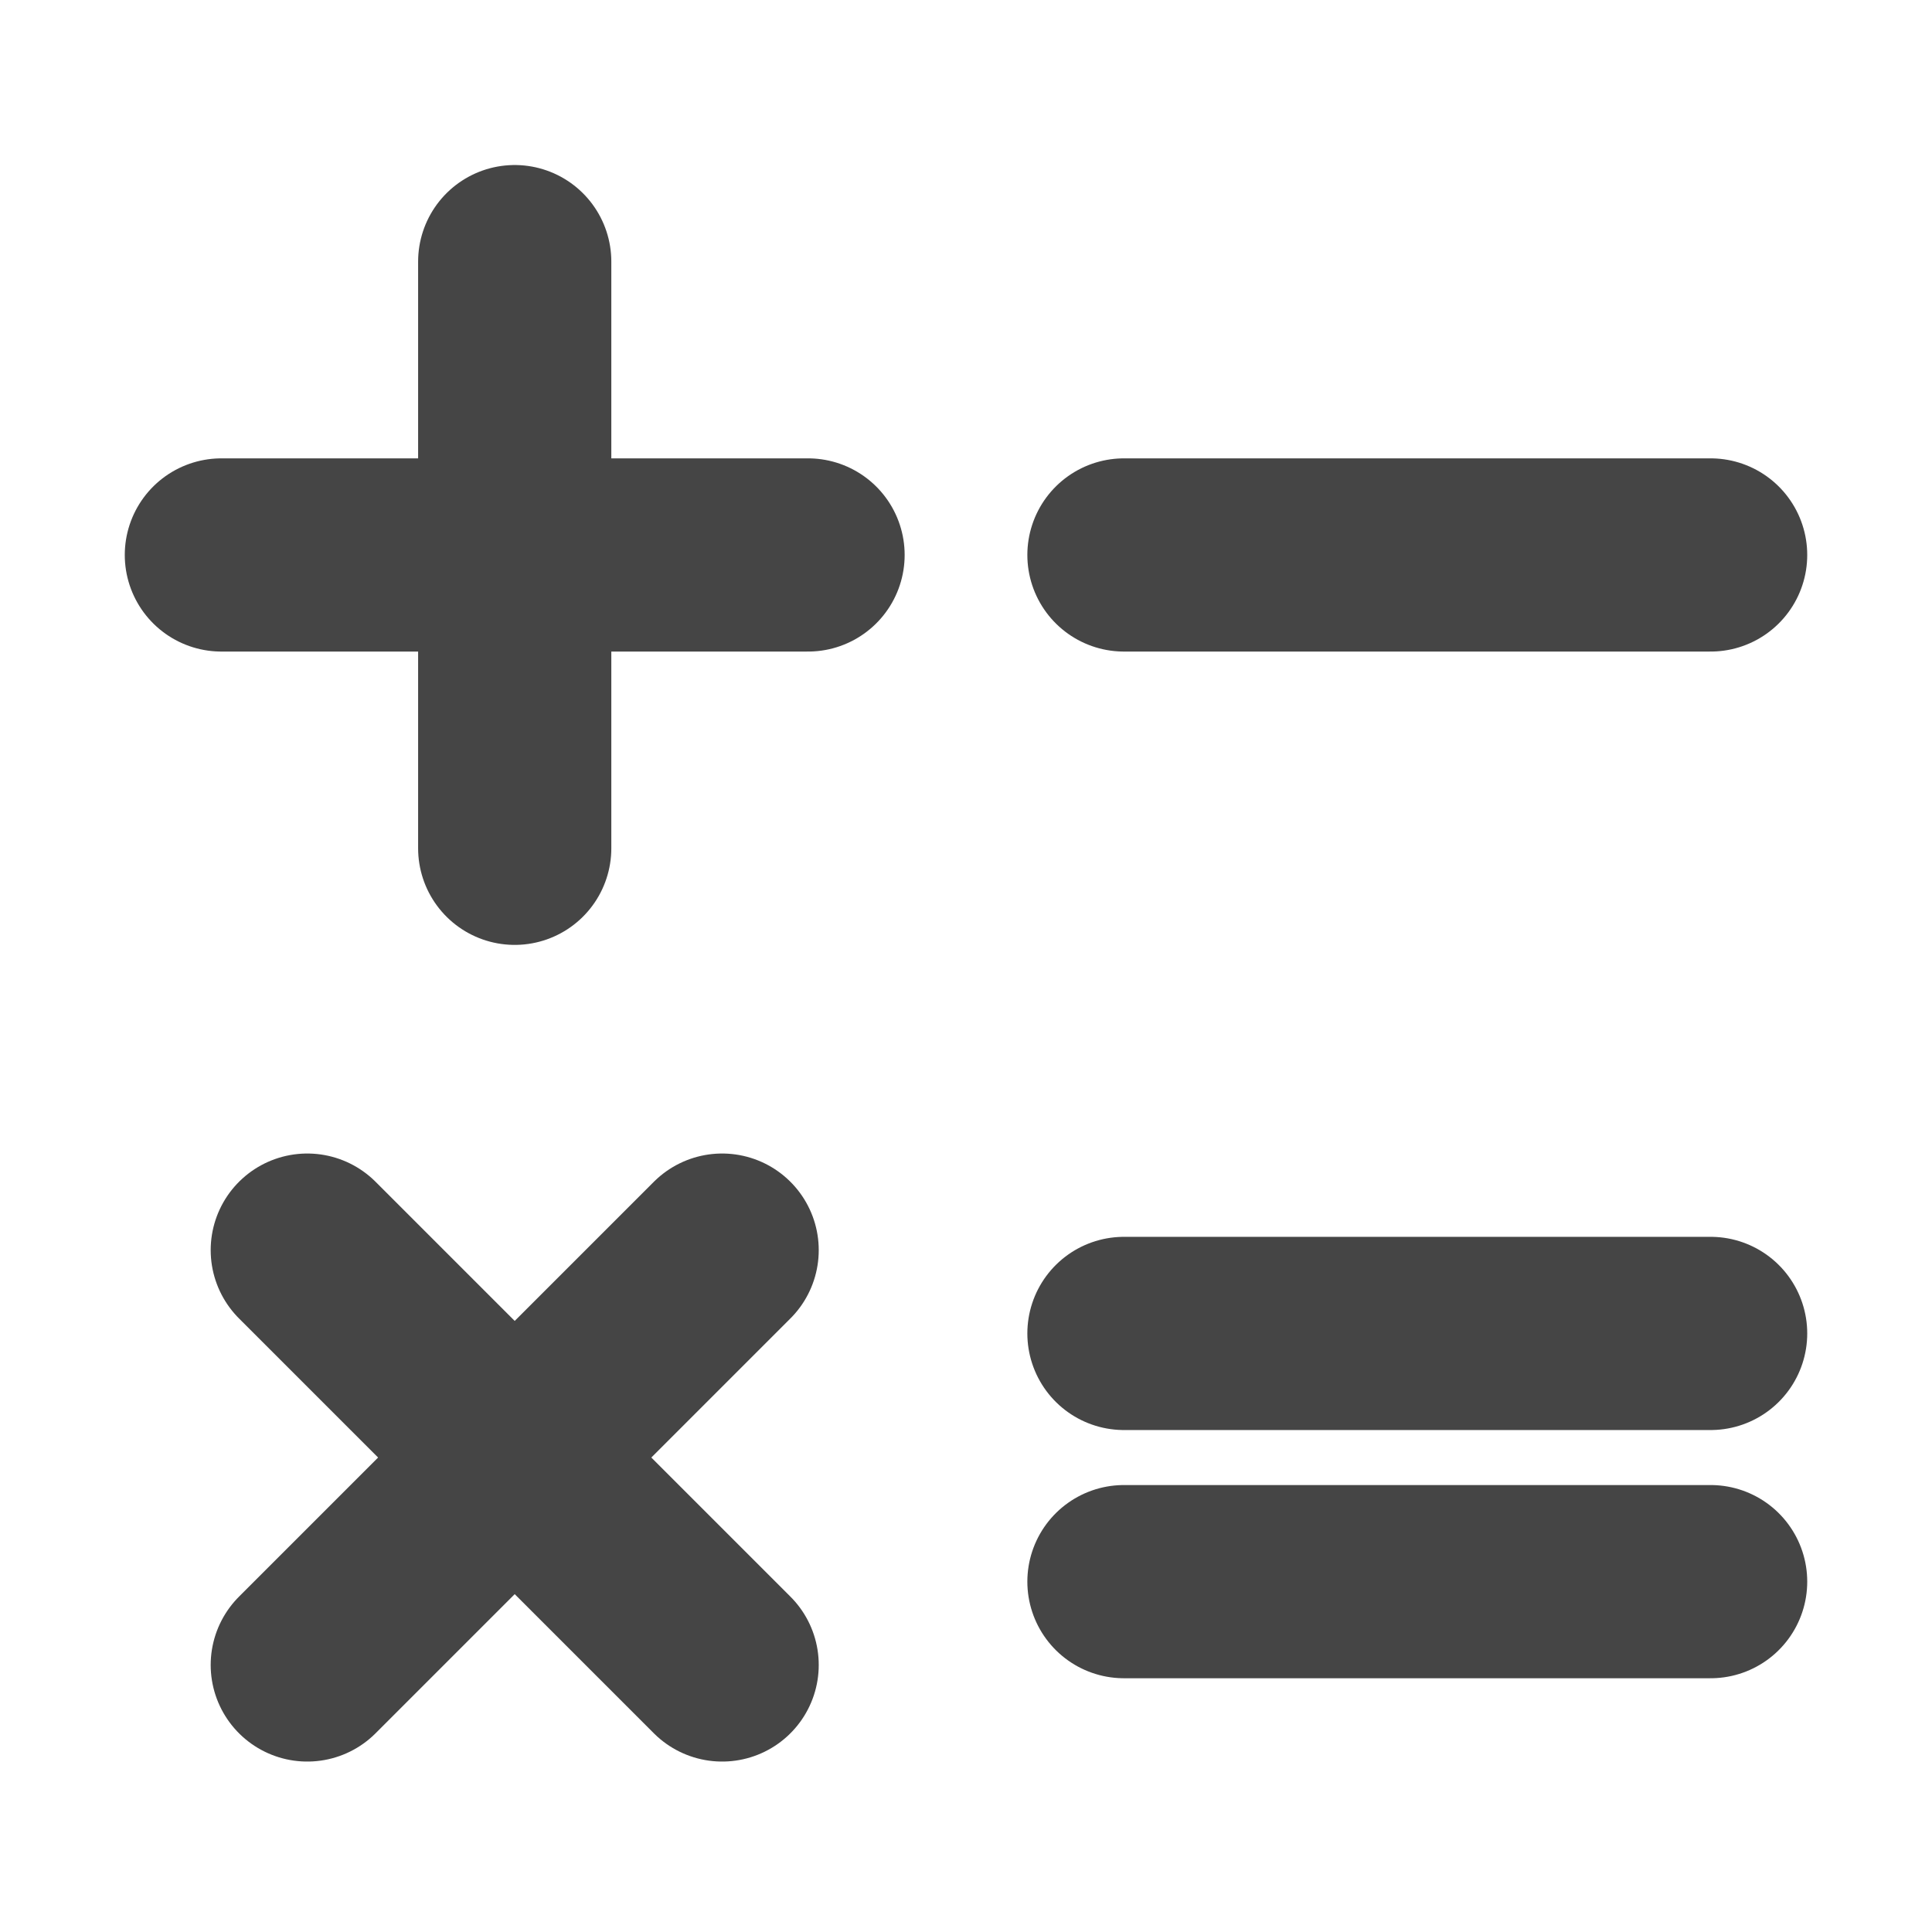
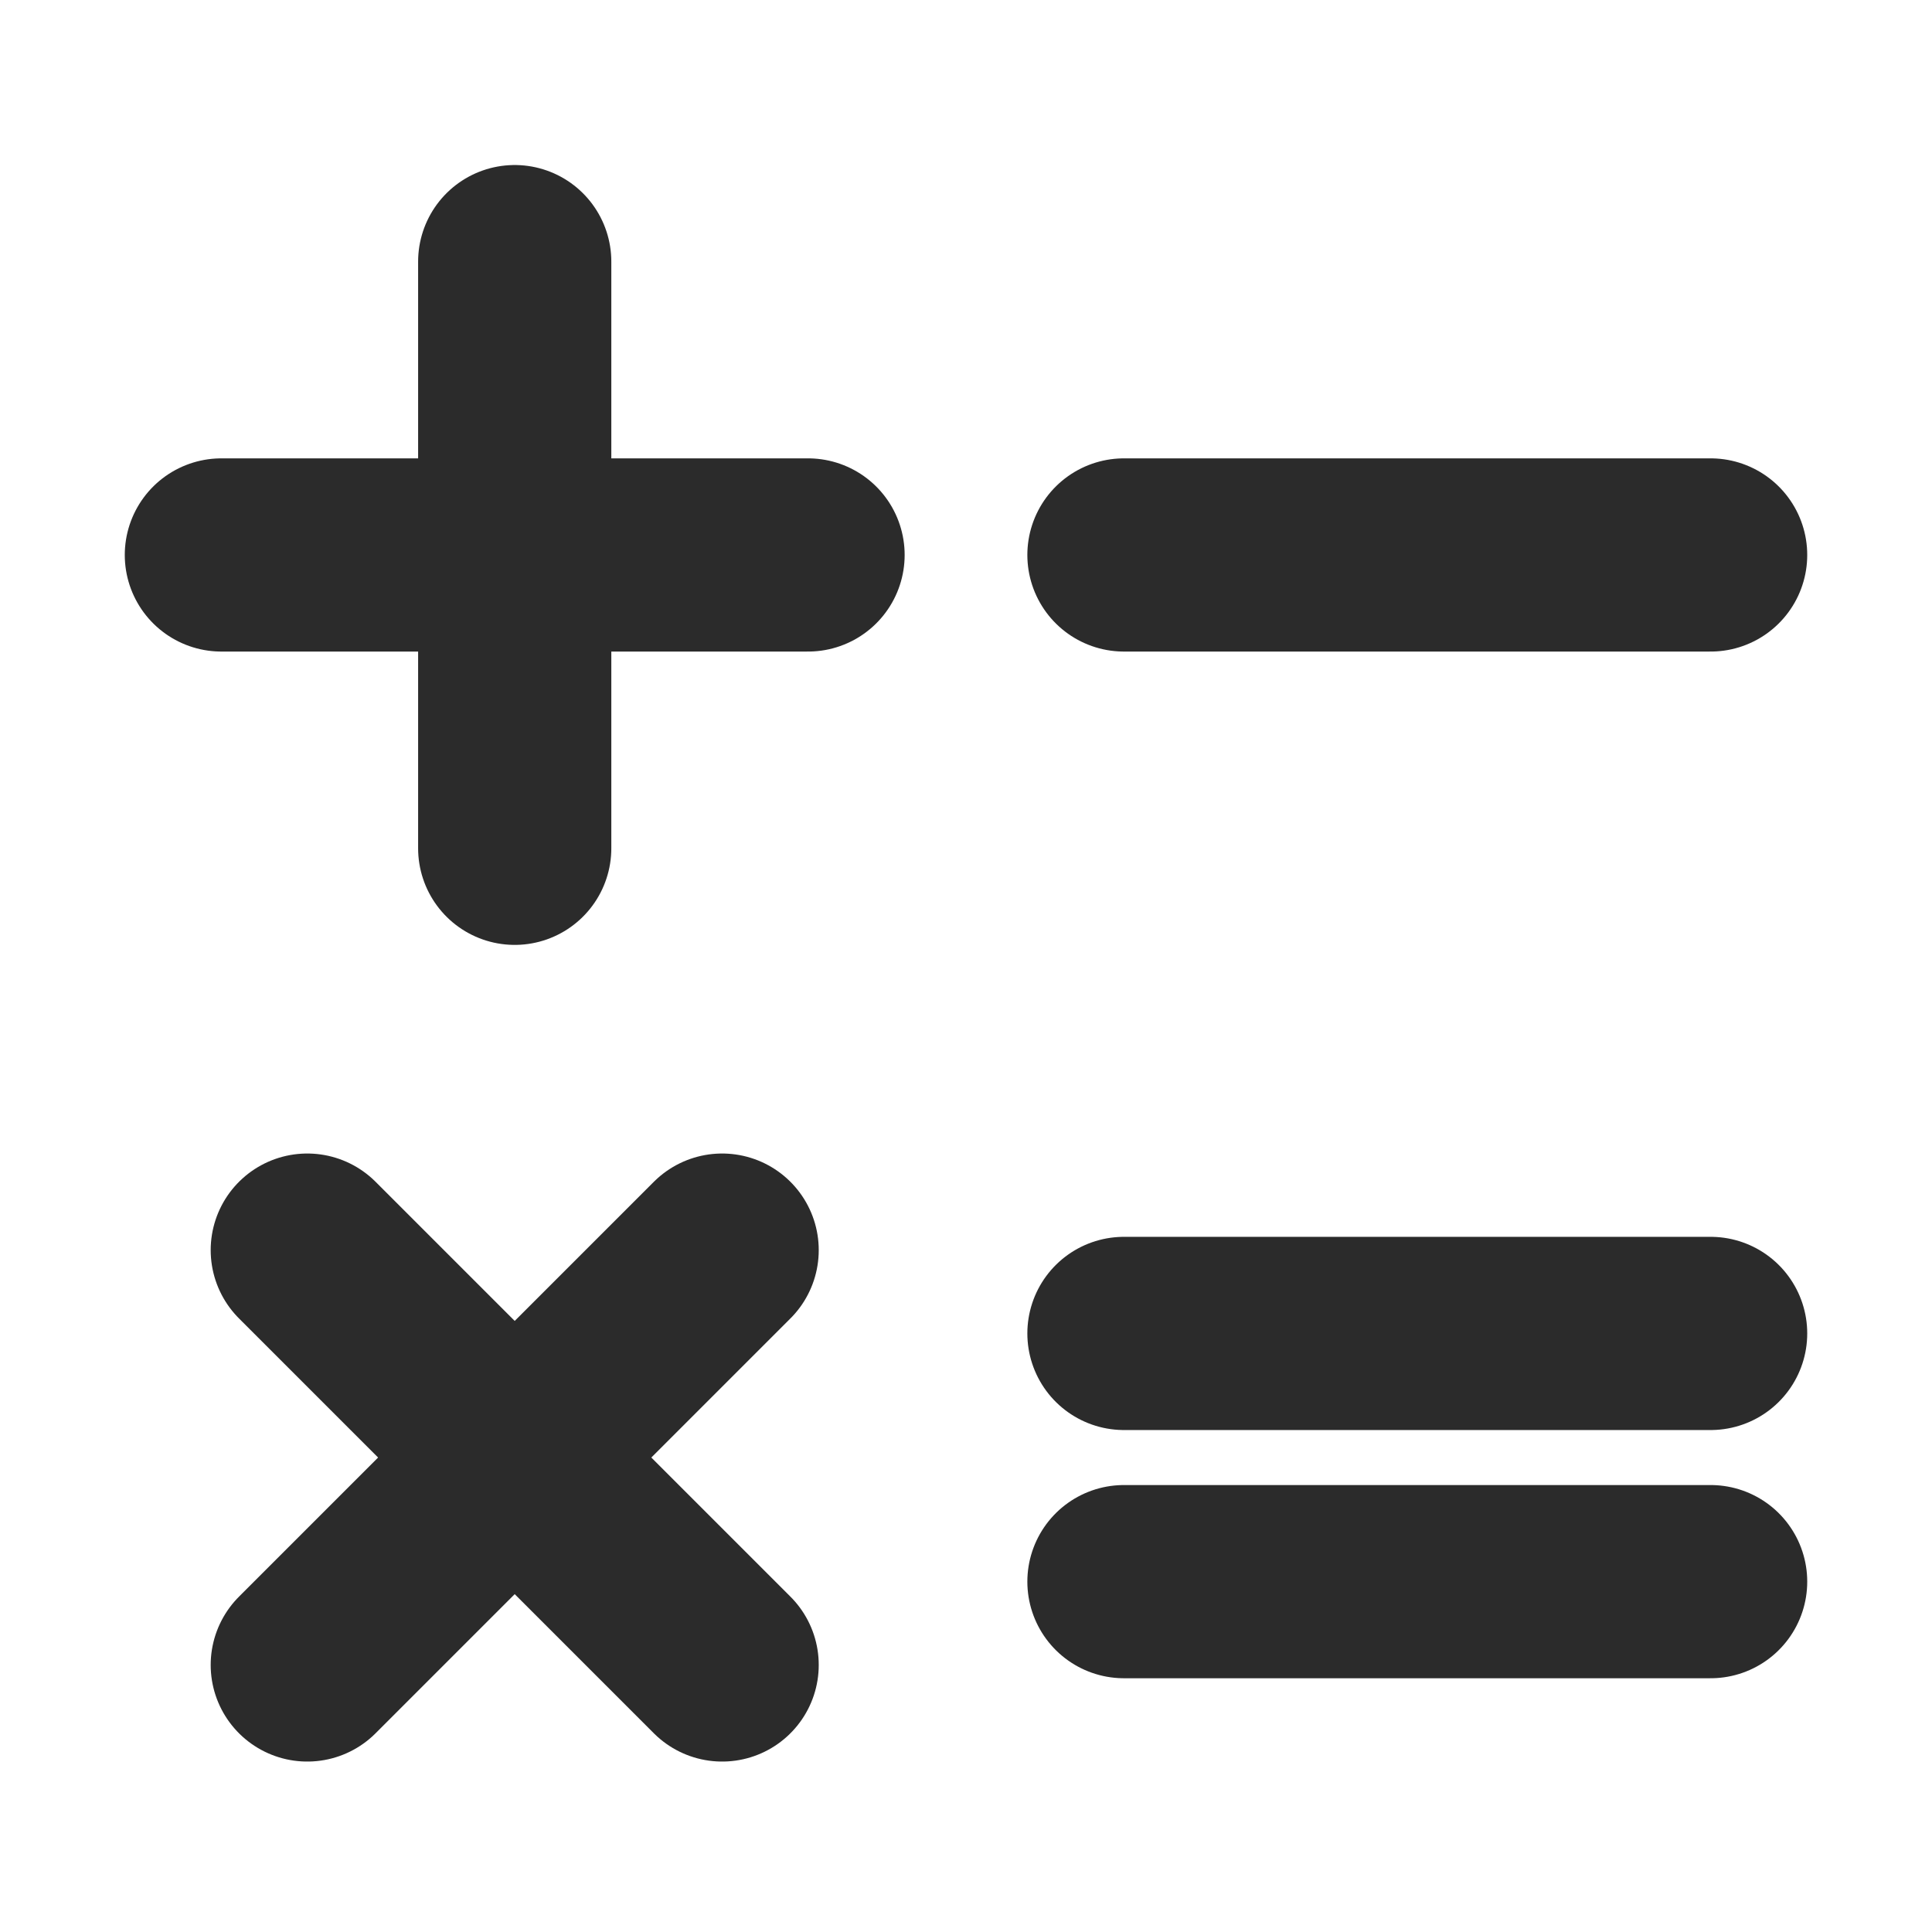
- <svg xmlns="http://www.w3.org/2000/svg" width="256px" height="256px" viewBox="0 0 192 192" fill="none" stroke="#000000">
+ <svg xmlns="http://www.w3.org/2000/svg" width="173px" height="173px" viewBox="0 0 192 192" fill="none">
  <g id="SVGRepo_bgCarrier" stroke-width="0" />
  <g id="SVGRepo_tracerCarrier" stroke-linecap="round" stroke-linejoin="round" />
  <g id="SVGRepo_iconCarrier">
-     <path stroke="#454545" stroke-linecap="round" stroke-width="19.2" d="M51.152 26v58.303M22 55.151h58.303m31.394 0H170m-58.303 102.031H170m-58.303-24.667H170m-139.462-8.28 41.227 41.227m-41.227 0 41.227-41.227" />
+     <path stroke="#2b2b2b" stroke-linecap="round" stroke-width="19.2" d="M51.152 26v58.303M22 55.151h58.303m31.394 0H170m-58.303 102.031H170m-58.303-24.667H170m-139.462-8.28 41.227 41.227m-41.227 0 41.227-41.227" />
  </g>
</svg>
